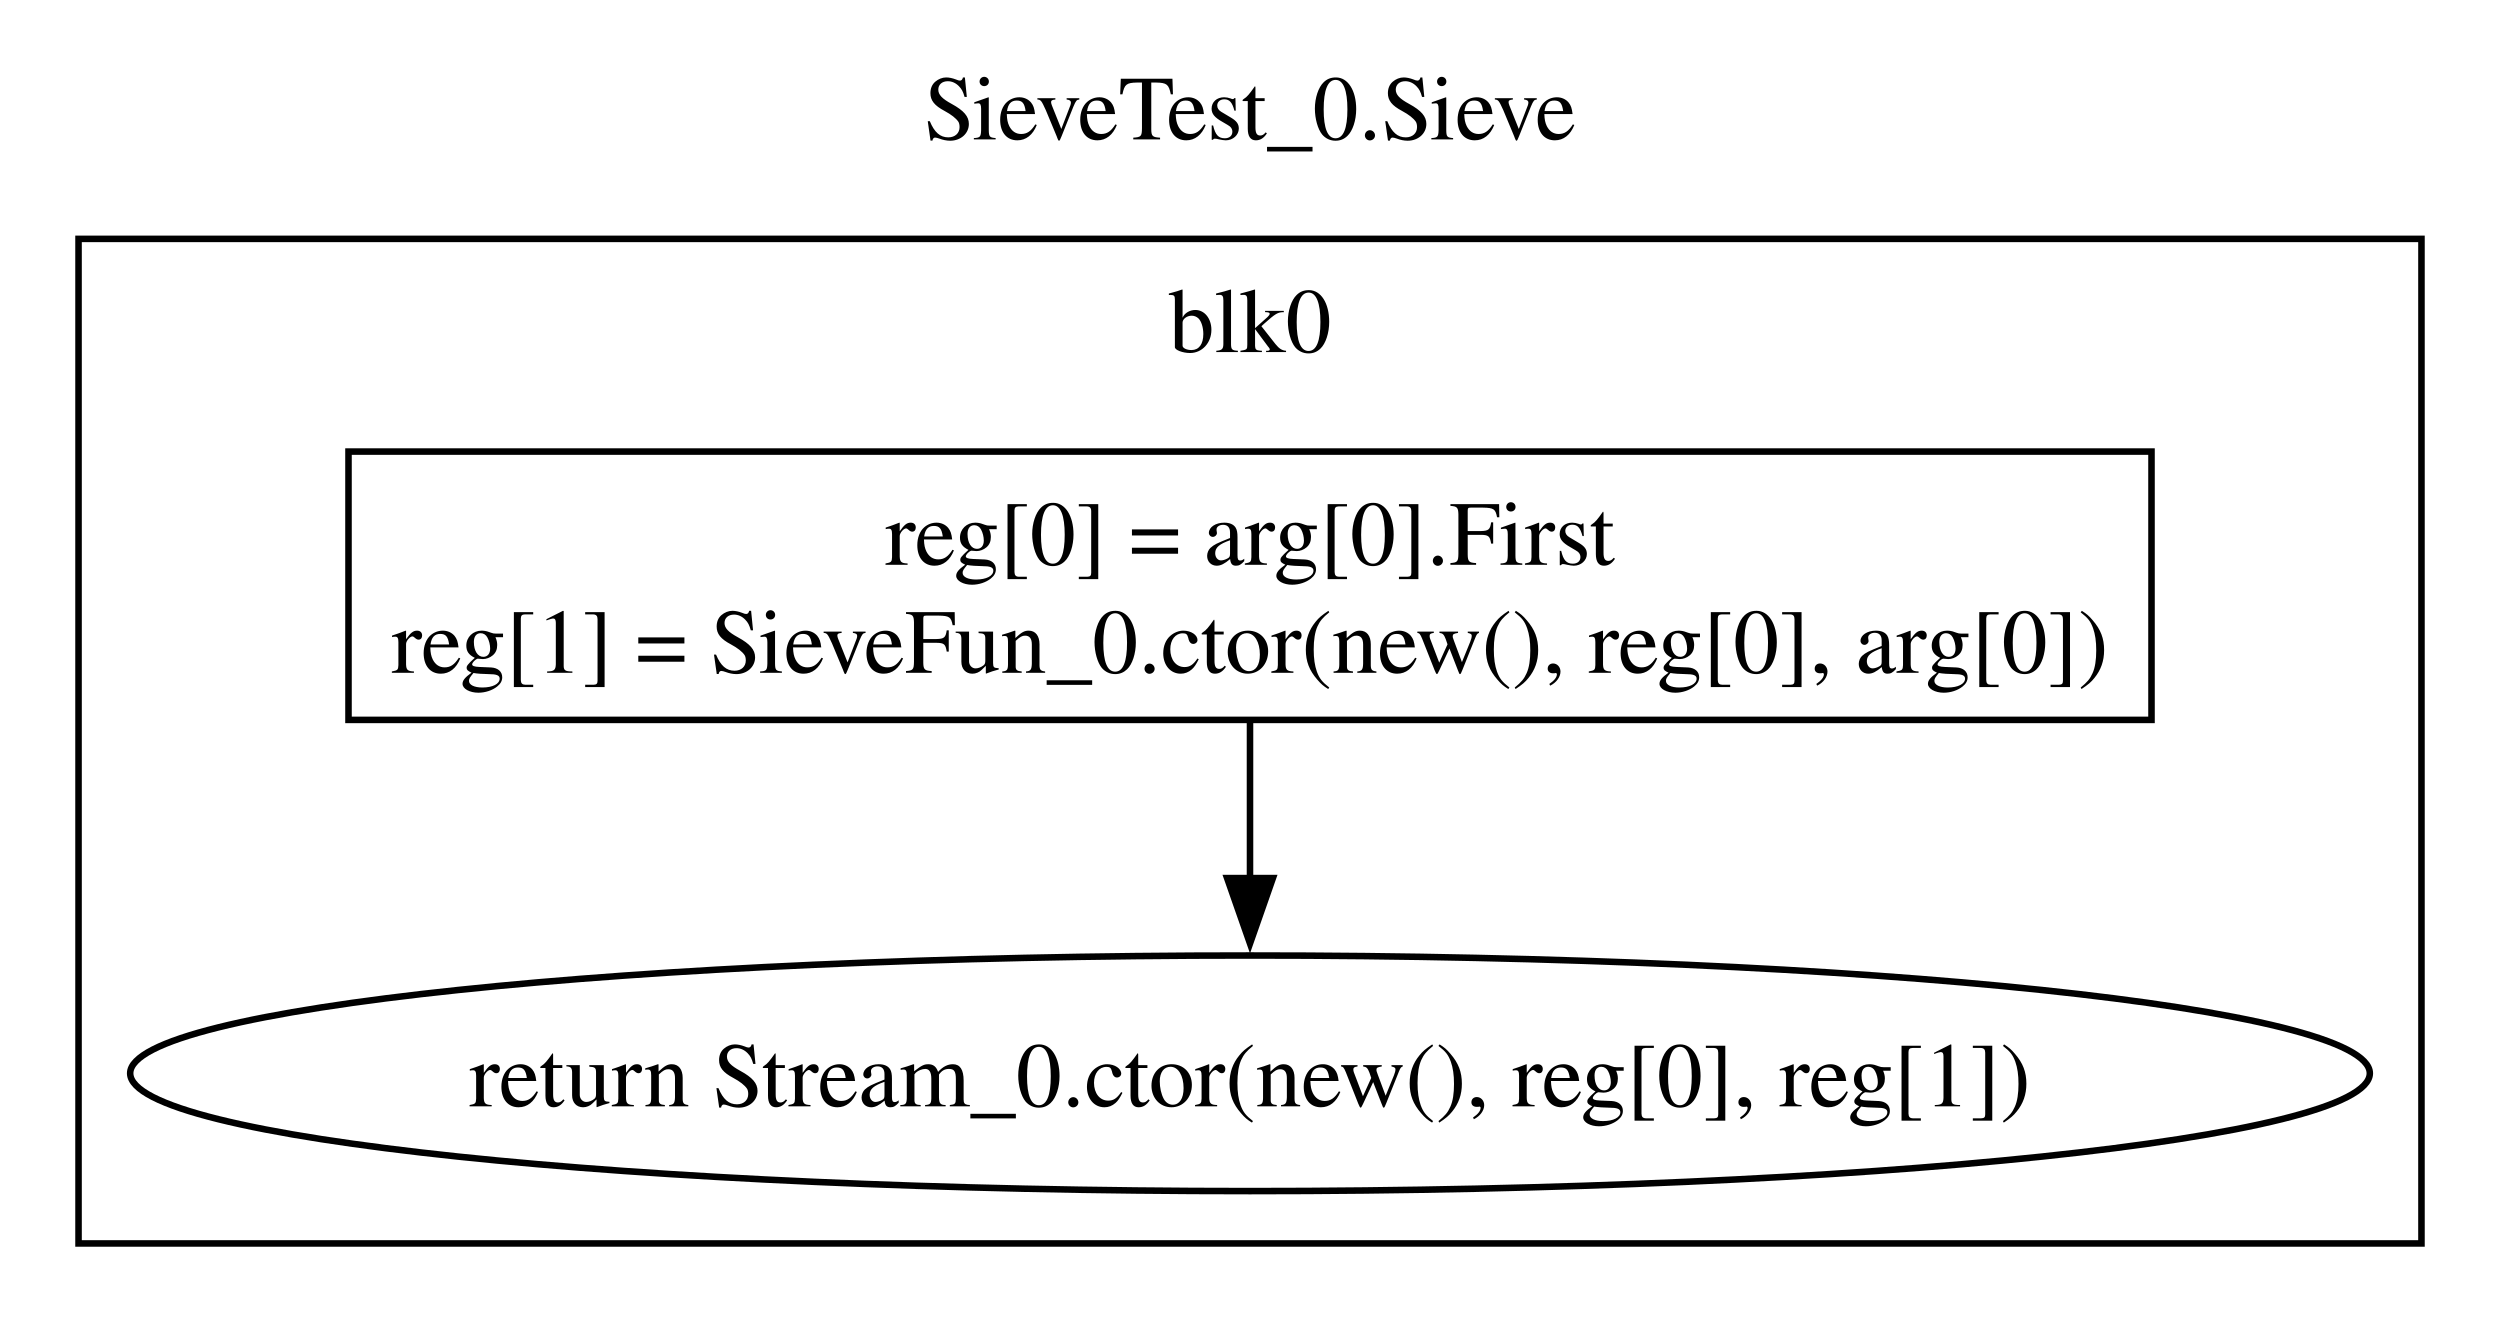
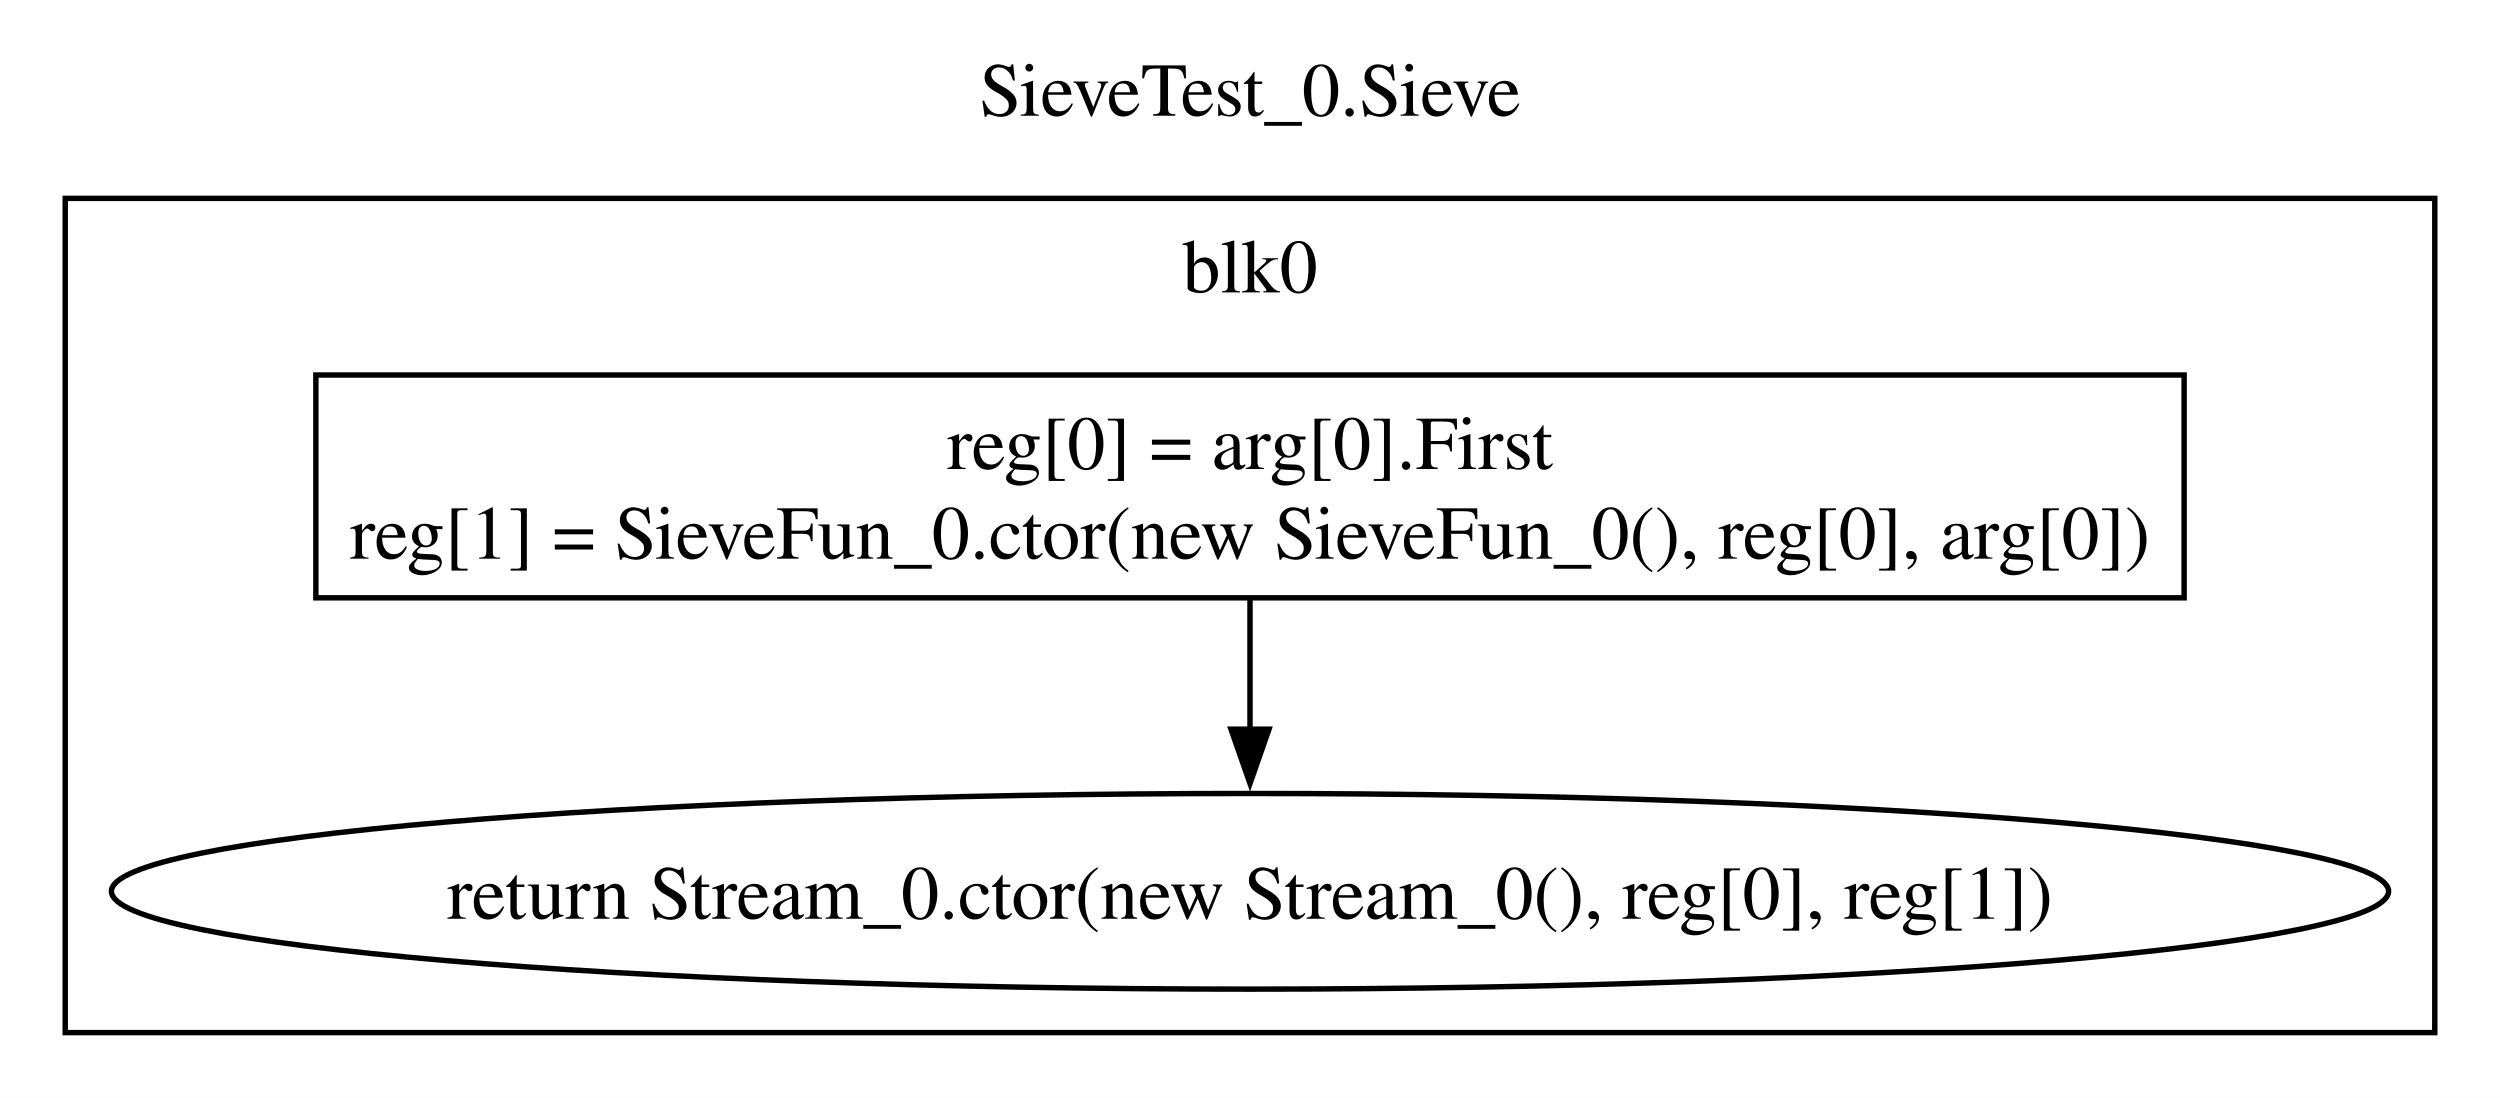
- <svg xmlns="http://www.w3.org/2000/svg" width="382pt" height="202pt" viewBox="0.00 0.00 382.00 202.00">
+ <svg xmlns="http://www.w3.org/2000/svg" width="460pt" height="202pt" viewBox="0.00 0.00 460.00 202.00">
  <g id="graph0" class="graph" transform="scale(1 1) rotate(0) translate(4 198)">
-     <polygon fill="white" stroke="none" points="-4,4 -4,-198 378,-198 378,4 -4,4" />
-     <text text-anchor="middle" x="187" y="-176.7" font-family="Times,serif" font-size="14.00">SieveTest_0.Sieve</text>
+     <polygon fill="white" stroke="none" points="-4,4 -4,-198 456,-198 456,4 -4,4" />
+     <text text-anchor="middle" x="226" y="-176.7" font-family="Times,serif" font-size="14.00">SieveTest_0.Sieve</text>
    <g id="clust1" class="cluster">
-       <polygon fill="none" stroke="black" points="8,-8 8,-161.5 366,-161.5 366,-8 8,-8" />
-       <text text-anchor="middle" x="187" y="-144.2" font-family="Times,serif" font-size="14.00">blk0</text>
+       <polygon fill="none" stroke="black" points="8,-8 8,-161.5 444,-161.5 444,-8 8,-8" />
+       <text text-anchor="middle" x="226" y="-144.2" font-family="Times,serif" font-size="14.00">blk0</text>
    </g>
    <g id="node1" class="node">
-       <polygon fill="none" stroke="black" points="324.75,-129 49.25,-129 49.25,-88 324.75,-88 324.75,-129" />
-       <text text-anchor="middle" x="187" y="-111.7" font-family="Times,serif" font-size="14.00">reg[0] = arg[0].First</text>
-       <text text-anchor="middle" x="187" y="-95.2" font-family="Times,serif" font-size="14.00">reg[1] = SieveFun_0.ctor(new(), reg[0], arg[0])</text>
+       <polygon fill="none" stroke="black" points="397.88,-129 54.12,-129 54.12,-88 397.88,-88 397.88,-129" />
+       <text text-anchor="middle" x="226" y="-111.7" font-family="Times,serif" font-size="14.00">reg[0] = arg[0].First</text>
+       <text text-anchor="middle" x="226" y="-95.2" font-family="Times,serif" font-size="14.00">reg[1] = SieveFun_0.ctor(new SieveFun_0(), reg[0], arg[0])</text>
    </g>
    <g id="node2" class="node">
-       <ellipse fill="none" stroke="black" cx="187" cy="-34" rx="171.11" ry="18" />
-       <text text-anchor="middle" x="187" y="-28.95" font-family="Times,serif" font-size="14.00">return Stream_0.ctor(new(), reg[0], reg[1])</text>
+       <ellipse fill="none" stroke="black" cx="226" cy="-34" rx="209.5" ry="18" />
+       <text text-anchor="middle" x="226" y="-28.95" font-family="Times,serif" font-size="14.00">return Stream_0.ctor(new Stream_0(), reg[0], reg[1])</text>
    </g>
    <g id="edge1" class="edge">
-       <path fill="none" stroke="black" d="M187,-87.69C187,-80.25 187,-71.64 187,-63.57" />
-       <polygon fill="black" stroke="black" points="190.5,-63.83 187,-53.83 183.5,-63.83 190.5,-63.83" />
+       <path fill="none" stroke="black" d="M226,-87.69C226,-80.25 226,-71.64 226,-63.57" />
+       <polygon fill="black" stroke="black" points="229.5,-63.83 226,-53.83 222.5,-63.83 229.5,-63.83" />
    </g>
  </g>
</svg>
